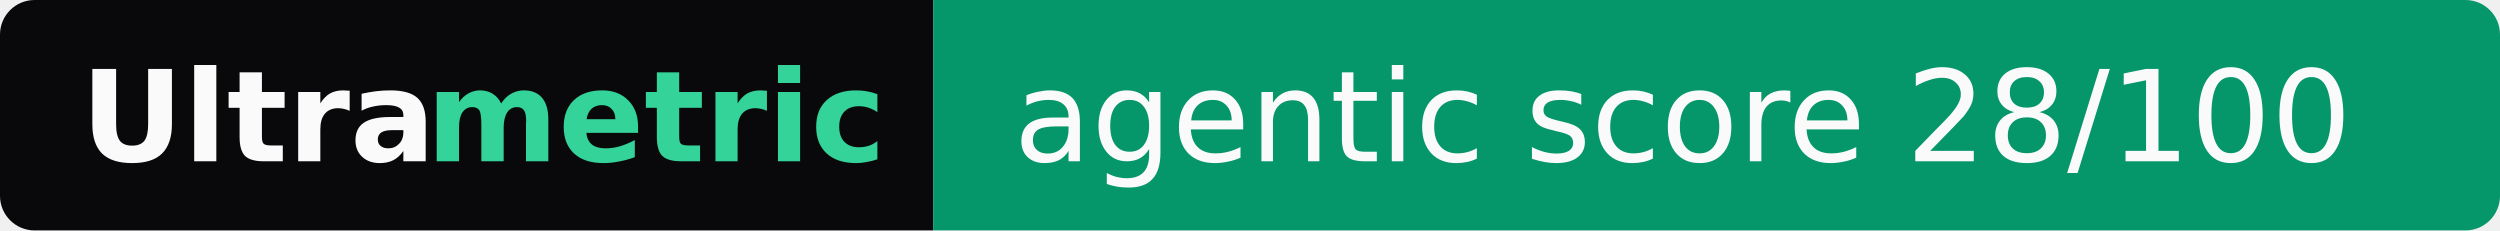
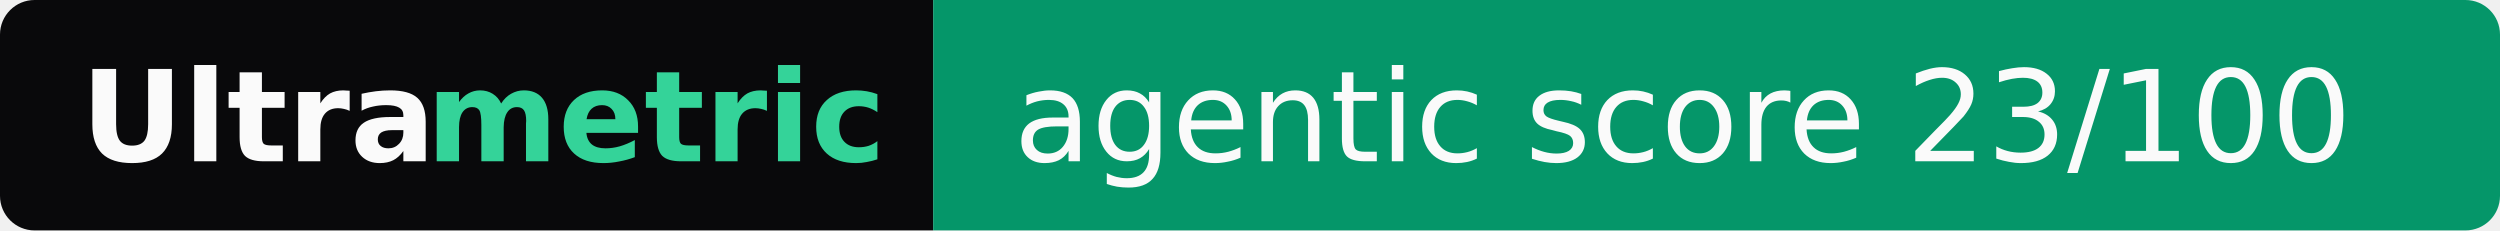
- <svg xmlns="http://www.w3.org/2000/svg" width="217" height="20" role="img" aria-label="Ultrametric: agentic score 28/100">
+ <svg xmlns="http://www.w3.org/2000/svg" width="217" height="20" role="img" aria-label="Ultrametric: agentic score 23/100">
  <clipPath id="r">
    <rect width="217" height="20" rx="3" fill="#fff" />
  </clipPath>
  <g clip-path="url(#r)">
    <rect width="81" height="20" fill="#09090b" />
    <rect x="81" width="136" height="20" fill="#059669" />
  </g>
  <g font-family="Verdana,Geneva,DejaVu Sans,sans-serif" font-size="11">
    <text x="7" y="14" textLength="30" font-weight="bold" fill="#fafafa">Ultra</text>
    <text x="37" y="14" textLength="37" font-weight="bold" fill="#34d399">metric</text>
-     <text x="88" y="14" textLength="122" fill="#fafafa">agentic score 28/100</text>
+     <text x="88" y="14" textLength="122" fill="#fafafa">agentic score 23/100</text>
  </g>
</svg>
